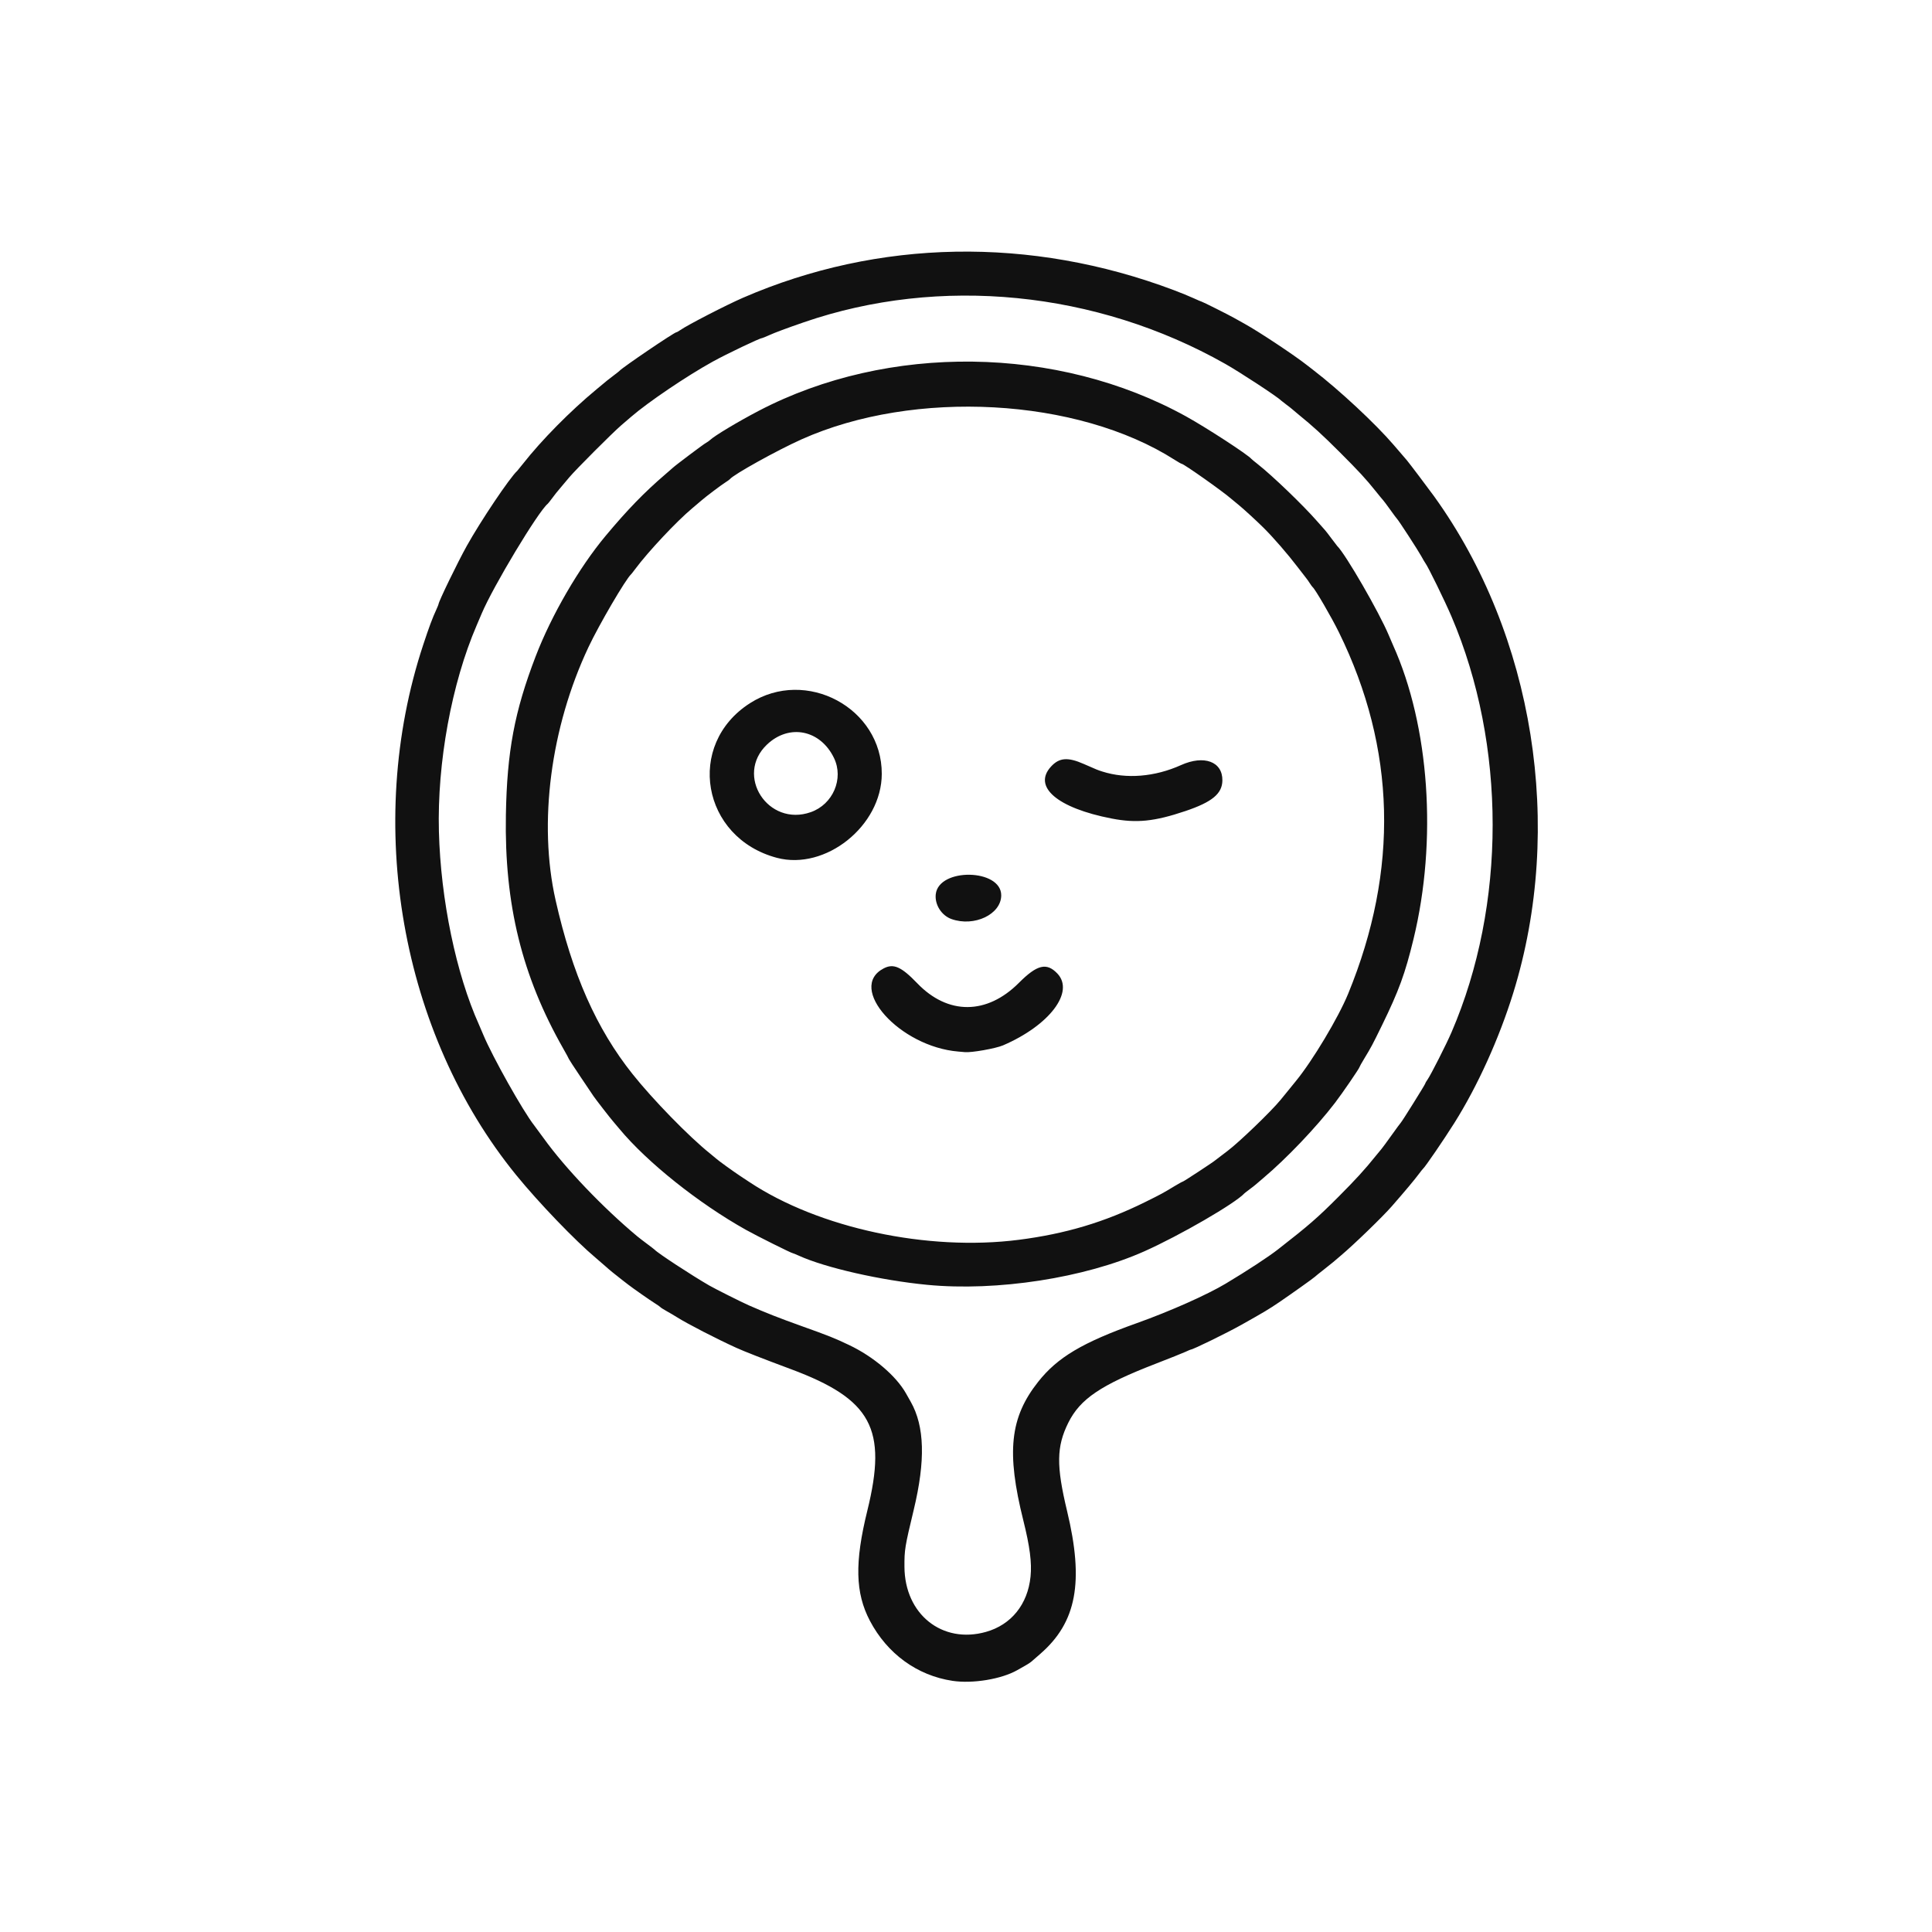
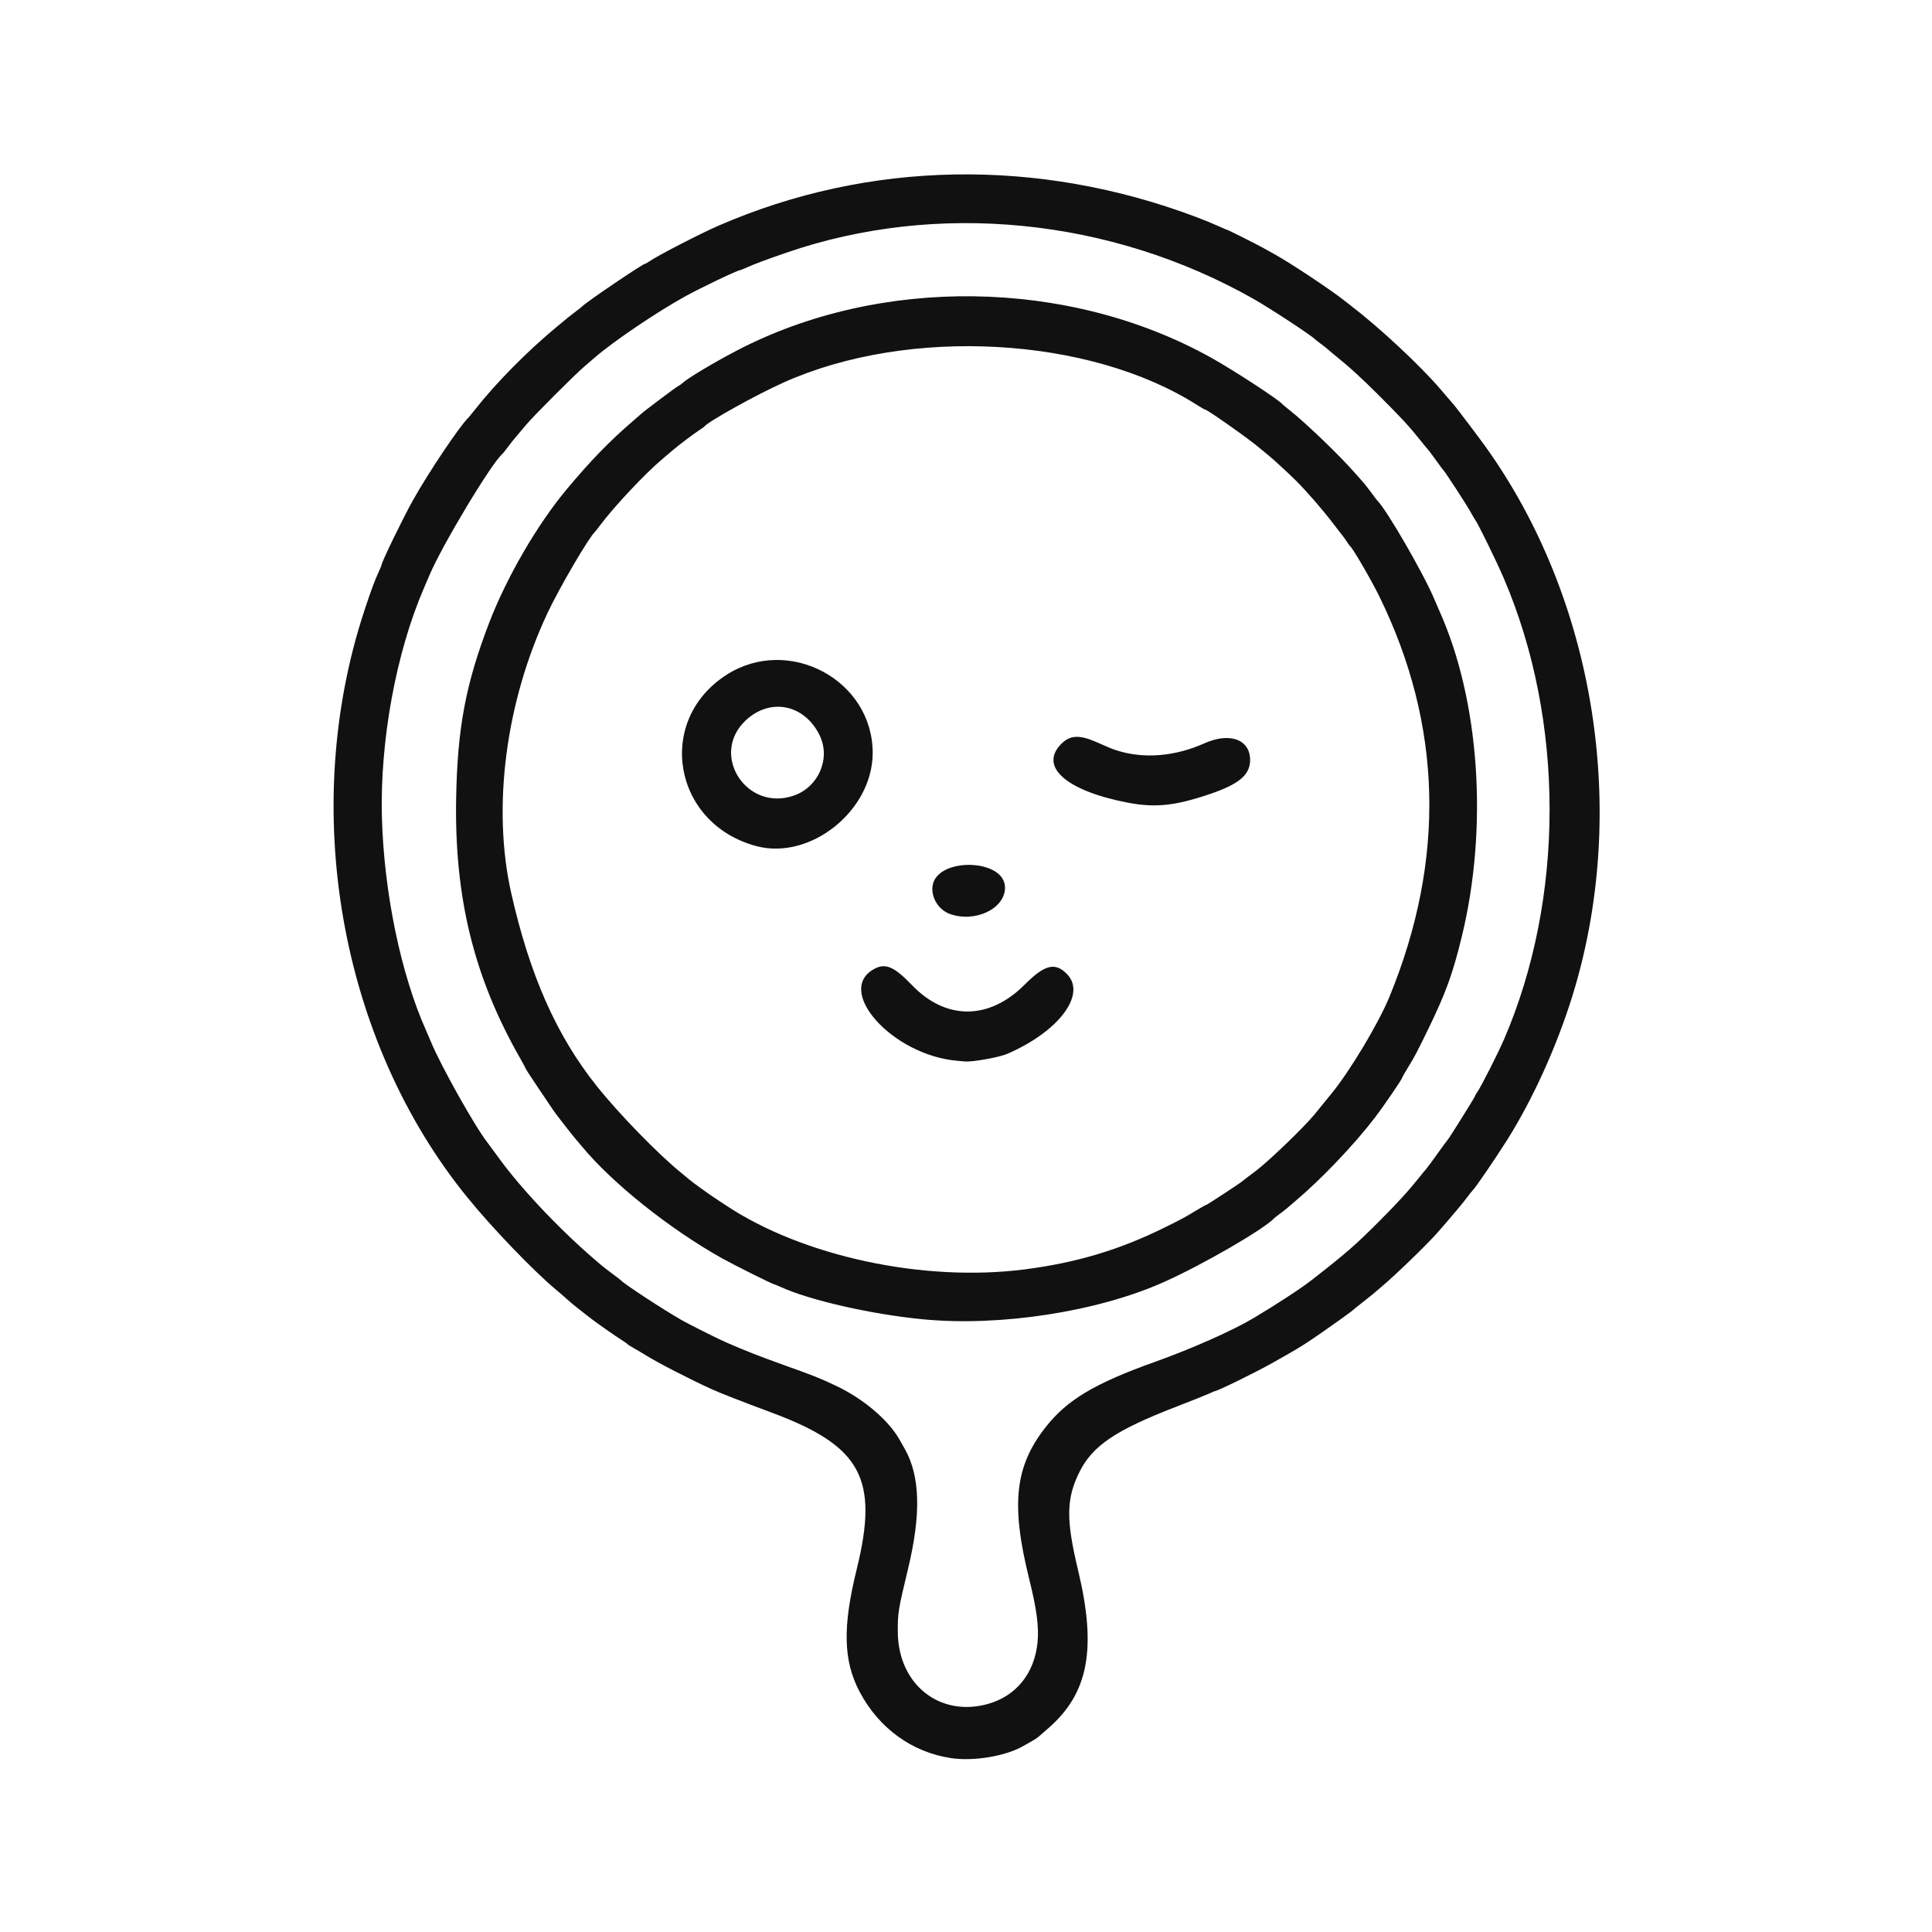
<svg xmlns="http://www.w3.org/2000/svg" viewBox="0 0 1024 1024" width="1024" height="1024">
  <rect width="1024" height="1024" fill="#FFFFFF" />
-   <path d="M 504.84 890.88 C 486.11 888.06 470.27 876.54 461.06 859.04 C 453.31 844.29 452.93 828.13 459.71 800.64 C 470.40 757.23 461.98 741.63 419.23 725.69 C 404.04 720.03 394.65 716.35 390.27 714.37 C 379.86 709.64 364.33 701.64 358.87 698.19 C 357.41 697.27 354.91 695.80 353.32 694.92 C 351.73 694.03 350.28 693.12 350.11 692.88 C 349.94 692.64 348.54 691.66 347.00 690.70 C 344.65 689.25 335.10 682.56 332.99 680.90 C 332.65 680.63 331.25 679.55 329.88 678.50 C 326.22 675.69 322.75 672.85 320.83 671.09 C 319.89 670.23 317.62 668.27 315.79 666.73 C 304.89 657.60 285.47 637.40 273.61 622.83 C 212.39 547.65 192.93 436.70 224.31 341.76 C 227.46 332.23 229.19 327.58 231.22 323.19 C 231.88 321.74 232.43 320.40 232.43 320.22 C 232.43 318.92 242.54 298.07 247.39 289.37 C 254.82 276.03 270.19 253.17 274.15 249.55 C 274.34 249.38 275.69 247.72 277.16 245.85 C 287.07 233.23 302.25 217.86 316.18 206.34 C 318.58 204.35 321.10 202.26 321.78 201.69 C 322.47 201.12 324.15 199.82 325.52 198.80 C 326.89 197.78 328.15 196.78 328.32 196.58 C 329.88 194.76 357.43 176.08 358.56 176.08 C 358.77 176.08 359.69 175.56 360.60 174.93 C 364.43 172.24 385.02 161.63 393.70 157.86 C 465.56 126.65 546.43 125.21 622.21 153.80 C 625.80 155.15 630.52 157.08 632.68 158.08 C 634.85 159.08 636.75 159.89 636.92 159.89 C 637.29 159.89 650.91 166.71 653.96 168.43 C 655.16 169.10 657.77 170.55 659.75 171.66 C 667.52 175.97 686.30 188.45 692.88 193.66 C 693.22 193.93 694.62 195.01 695.99 196.07 C 709.81 206.67 729.01 224.55 738.65 235.79 C 742.21 239.93 743.43 241.35 745.64 243.92 C 746.84 245.32 757.17 258.99 760.12 263.08 C 813.09 336.60 829.30 438.40 802.04 526.32 C 794.56 550.45 783.15 575.63 770.83 595.21 C 765.20 604.15 755.37 618.52 754.28 619.41 C 754.06 619.58 753.06 620.84 752.04 622.21 C 749.63 625.44 745.10 630.85 737.72 639.31 C 732.80 644.95 717.60 659.66 710.68 665.48 C 708.85 667.02 707.03 668.57 706.65 668.91 C 706.27 669.26 703.99 671.08 701.60 672.95 C 699.20 674.82 697.10 676.51 696.93 676.72 C 696.45 677.27 684.27 685.94 677.94 690.24 C 672.36 694.02 669.89 695.49 658.01 702.16 C 650.30 706.49 632.31 715.29 631.18 715.29 C 631.03 715.29 629.72 715.84 628.27 716.52 C 626.82 717.19 619.78 720.00 612.63 722.77 C 583.46 734.05 572.50 741.45 566.21 754.10 C 559.94 766.74 559.80 776.85 565.58 800.91 C 574.62 838.50 570.61 859.86 551.40 876.56 C 549.24 878.44 547.09 880.32 546.62 880.73 C 546.16 881.14 544.76 882.05 543.52 882.75 C 542.28 883.46 540.32 884.56 539.18 885.21 C 530.75 889.99 515.58 892.49 504.84 890.88 Z M 522.55 864.95 C 535.98 861.18 544.73 850.33 546.21 835.61 C 546.95 828.32 545.84 819.67 542.39 805.89 C 533.33 769.63 535.28 751.33 550.22 732.42 C 560.48 719.43 573.65 711.59 602.59 701.27 C 620.11 695.02 639.77 686.27 649.70 680.32 C 661.22 673.42 672.25 666.19 677.31 662.24 C 693.73 649.44 698.14 645.61 709.38 634.36 C 718.37 625.36 723.58 619.66 729.00 612.87 C 730.36 611.16 731.79 609.43 732.17 609.03 C 732.54 608.63 734.91 605.41 737.44 601.87 C 739.97 598.33 742.20 595.29 742.40 595.12 C 742.99 594.64 755.45 574.68 755.45 574.23 C 755.45 574.01 755.99 573.08 756.64 572.17 C 758.31 569.82 766.58 553.53 769.31 547.18 C 798.41 479.75 798.41 394.78 769.32 326.76 C 765.73 318.36 756.85 300.22 755.45 298.43 C 755.18 298.09 754.20 296.41 753.26 294.70 C 751.58 291.63 741.22 275.69 740.52 275.08 C 740.32 274.91 738.65 272.67 736.81 270.10 C 734.96 267.53 733.29 265.29 733.09 265.12 C 732.89 264.95 731.12 262.80 729.15 260.34 C 724.01 253.89 720.20 249.77 710.01 239.59 C 700.85 230.44 695.86 225.88 688.08 219.57 C 686.67 218.42 685.21 217.20 684.84 216.84 C 684.47 216.49 683.04 215.37 681.67 214.36 C 680.30 213.34 679.04 212.36 678.87 212.18 C 677.23 210.40 657.24 197.28 649.43 192.87 C 581.02 154.17 498.07 145.98 426.04 170.82 C 416.88 173.98 410.76 176.26 407.53 177.72 C 405.72 178.53 404.09 179.20 403.90 179.20 C 402.73 179.20 385.14 187.59 377.76 191.67 C 363.98 199.29 343.61 213.06 334.55 220.88 C 333.69 221.61 331.31 223.66 329.25 225.43 C 324.55 229.48 305.21 248.84 301.74 252.98 C 300.30 254.69 298.54 256.79 297.81 257.65 C 295.00 260.96 294.33 261.80 292.55 264.20 C 291.54 265.56 290.54 266.82 290.33 266.99 C 285.26 271.10 261.33 310.88 255.28 325.26 C 254.72 326.60 253.53 329.38 252.65 331.43 C 239.38 362.18 231.66 404.28 232.63 440.71 C 233.58 476.88 241.73 516.14 253.88 543.13 C 254.34 544.16 255.36 546.54 256.14 548.42 C 261.00 560.09 277.24 589.00 283.12 596.46 C 283.84 597.37 286.10 600.45 288.16 603.30 C 299.54 619.12 319.38 639.91 337.72 655.24 C 338.56 655.94 340.92 657.76 342.97 659.28 C 345.01 660.80 346.83 662.21 347.00 662.39 C 348.63 664.19 366.51 675.90 375.94 681.35 C 379.14 683.19 392.93 690.11 396.81 691.82 C 405.91 695.82 413.18 698.68 424.83 702.84 C 439.35 708.03 442.19 709.17 450.05 712.90 C 462.93 719.02 474.92 729.20 480.17 738.49 C 480.90 739.77 482.04 741.79 482.71 742.98 C 490.08 755.99 490.58 774.13 484.28 800.31 C 479.58 819.88 479.33 821.39 479.38 830.48 C 479.52 855.59 499.39 871.45 522.55 864.95 Z M 491.47 680.99 C 466.86 678.62 437.44 671.94 423.32 665.50 C 421.79 664.81 420.40 664.24 420.23 664.24 C 419.51 664.24 401.20 655.10 395.35 651.83 C 370.23 637.77 342.94 615.99 328.29 598.31 C 326.77 596.47 325.23 594.65 324.87 594.26 C 323.86 593.16 315.65 582.59 314.62 581.05 C 314.11 580.28 310.96 575.60 307.62 570.64 C 304.28 565.67 301.55 561.49 301.55 561.34 C 301.55 561.18 300.21 558.70 298.57 555.83 C 276.63 517.29 267.30 479.35 268.13 431.99 C 268.72 398.26 272.68 377.15 283.89 347.93 C 292.30 326.02 306.88 300.91 321.01 283.99 C 332.56 270.16 341.54 260.91 352.61 251.42 C 354.41 249.88 356.19 248.32 356.58 247.96 C 357.96 246.64 372.91 235.41 374.21 234.71 C 374.94 234.32 375.92 233.64 376.37 233.20 C 378.67 230.98 391.21 223.46 402.10 217.77 C 470.71 181.90 560.58 183.07 628.67 220.72 C 639.46 226.69 661.47 241.01 663.30 243.26 C 663.47 243.47 665.02 244.74 666.73 246.09 C 674.55 252.26 690.78 267.87 698.17 276.34 C 700.05 278.50 701.89 280.57 702.25 280.94 C 702.61 281.31 704.15 283.30 705.67 285.36 C 707.19 287.41 708.58 289.23 708.76 289.40 C 713.22 293.77 731.02 324.58 736.10 336.73 C 736.88 338.61 737.91 340.99 738.37 342.02 C 757.65 384.84 761.86 445.51 749.19 497.72 C 744.75 516.05 741.43 525.10 732.48 543.44 C 727.30 554.03 726.90 554.78 722.94 561.33 C 721.64 563.46 720.59 565.35 720.59 565.52 C 720.59 566.13 711.54 579.36 707.57 584.54 C 697.68 597.46 681.83 614.08 669.58 624.39 C 667.75 625.93 665.94 627.48 665.56 627.83 C 665.17 628.19 663.74 629.31 662.37 630.32 C 661.00 631.33 659.74 632.32 659.57 632.50 C 654.65 637.84 625.36 654.81 606.58 663.20 C 574.91 677.35 528.37 684.55 491.47 680.99 Z M 540.02 657.12 C 564.72 653.96 585.43 647.77 606.95 637.12 C 615.46 632.91 616.43 632.38 622.66 628.60 C 624.79 627.31 626.72 626.26 626.94 626.26 C 627.32 626.26 643.35 615.74 644.00 615.06 C 644.17 614.88 647.11 612.64 650.54 610.08 C 656.64 605.51 673.68 589.13 678.71 582.98 C 680.11 581.27 682.28 578.61 683.53 577.07 C 684.77 575.53 686.25 573.71 686.81 573.03 C 695.66 562.25 709.33 539.43 714.55 526.71 C 741.52 461.01 739.88 396.73 709.67 335.17 C 705.80 327.27 697.06 312.23 695.74 311.20 C 695.52 311.03 694.84 310.10 694.22 309.13 C 693.61 308.17 692.72 306.91 692.24 306.33 C 691.77 305.75 689.76 303.15 687.77 300.55 C 682.44 293.57 675.11 285.12 669.79 279.81 C 666.35 276.38 658.94 269.57 656.62 267.71 C 655.19 266.57 653.38 265.07 652.59 264.38 C 648.05 260.40 627.39 245.82 626.30 245.82 C 626.07 245.82 624.43 244.89 622.65 243.75 C 571.13 210.83 484.63 206.07 424.83 232.87 C 411.87 238.67 388.66 251.57 386.85 253.97 C 386.68 254.19 385.70 254.90 384.67 255.55 C 382.41 256.96 374.11 263.21 371.81 265.23 C 370.91 266.03 368.67 267.93 366.83 269.46 C 358.64 276.29 343.53 292.39 336.72 301.55 C 335.70 302.92 334.71 304.18 334.52 304.35 C 331.63 306.97 317.53 331.06 311.88 343.05 C 291.82 385.62 285.25 436.17 294.46 477.04 C 303.33 516.39 316.08 545.21 335.32 569.35 C 346.09 582.87 365.17 602.44 376.24 611.31 C 377.74 612.51 379.26 613.78 379.63 614.12 C 380.74 615.16 388.78 620.96 392.45 623.38 C 394.34 624.62 396.44 626.00 397.12 626.46 C 433.95 650.93 491.67 663.32 540.02 657.12 Z M 507.95 557.35 C 476.80 554.78 448.70 523.44 468.41 513.25 C 473.62 510.55 477.74 512.39 486.16 521.15 C 502.39 538.05 523.07 537.96 540.06 520.91 C 549.68 511.26 554.73 510.03 560.40 515.97 C 569.71 525.71 556.29 543.45 531.61 554.07 C 527.76 555.72 514.81 558.02 511.38 557.65 C 510.86 557.60 509.32 557.46 507.95 557.35 Z M 504.29 487.11 C 499.01 485.23 495.35 479.45 495.97 473.95 C 497.57 459.80 530.74 460.39 530.67 474.58 C 530.61 484.63 516.35 491.41 504.29 487.11 Z M 411.75 454.66 C 371.82 444.04 363.24 394.63 397.51 372.70 C 427.25 353.68 467.48 375.28 467.36 410.21 C 467.27 437.75 437.54 461.51 411.75 454.66 Z M 589.21 433.84 C 560.35 428.26 547.21 416.99 557.08 406.28 C 561.44 401.54 565.95 401.19 574.41 404.91 C 581.55 408.05 581.78 408.14 584.23 408.92 C 597.00 413.00 612.04 411.78 625.95 405.52 C 638.20 400.01 648.04 403.67 647.89 413.68 C 647.78 420.69 642.46 425.09 628.34 429.86 C 611.85 435.42 602.37 436.39 589.21 433.84 Z M 429.75 430.45 C 441.50 426.31 447.32 412.73 442.04 401.77 C 434.83 386.81 418.32 383.47 406.56 394.59 C 389.29 410.93 407.08 438.45 429.75 430.45 Z" fill="#111111" fill-rule="evenodd" />
+   <path d="M 504.07 931.84 C 483.32 928.72 465.75 915.95 455.56 896.56 C 446.96 880.22 446.54 862.31 454.05 831.84 C 465.91 783.74 456.57 766.45 409.20 748.79 C 392.37 742.52 381.96 738.45 377.11 736.25 C 365.58 731.01 348.37 722.15 342.31 718.32 C 340.70 717.30 337.93 715.67 336.16 714.69 C 334.40 713.71 332.80 712.70 332.61 712.43 C 332.42 712.17 330.87 711.08 329.16 710.02 C 326.56 708.41 315.98 701.00 313.64 699.16 C 313.26 698.86 311.70 697.66 310.19 696.50 C 306.13 693.39 302.29 690.24 300.16 688.28 C 299.12 687.34 296.61 685.16 294.57 683.46 C 282.50 673.34 260.98 650.95 247.84 634.81 C 180.00 551.51 158.43 428.56 193.21 323.36 C 196.70 312.80 198.62 307.64 200.86 302.78 C 201.60 301.17 202.21 299.69 202.21 299.49 C 202.21 298.05 213.41 274.94 218.78 265.31 C 227.02 250.52 244.05 225.18 248.44 221.18 C 248.64 220.99 250.14 219.14 251.77 217.08 C 262.75 203.09 279.57 186.06 295.01 173.29 C 297.66 171.09 300.46 168.78 301.22 168.15 C 301.98 167.51 303.84 166.07 305.36 164.94 C 306.88 163.81 308.27 162.71 308.46 162.49 C 310.19 160.46 340.72 139.77 341.97 139.77 C 342.21 139.77 343.23 139.19 344.23 138.49 C 348.48 135.51 371.29 123.75 380.91 119.58 C 460.54 84.99 550.16 83.39 634.12 115.07 C 638.11 116.57 643.33 118.71 645.73 119.82 C 648.13 120.92 650.24 121.83 650.43 121.83 C 650.84 121.83 665.93 129.39 669.31 131.29 C 670.64 132.03 673.53 133.64 675.73 134.86 C 684.34 139.65 705.15 153.47 712.43 159.25 C 712.81 159.55 714.36 160.75 715.88 161.91 C 731.20 173.66 752.47 193.48 763.16 205.93 C 767.09 210.52 768.45 212.09 770.90 214.94 C 772.23 216.49 783.68 231.64 786.95 236.17 C 845.64 317.64 863.60 430.45 833.40 527.87 C 825.11 554.61 812.47 582.51 798.81 604.21 C 792.58 614.11 781.68 630.04 780.47 631.02 C 780.23 631.21 779.12 632.60 777.99 634.12 C 775.32 637.70 770.30 643.70 762.12 653.07 C 756.67 659.32 739.82 675.63 732.16 682.07 C 730.13 683.78 728.12 685.49 727.69 685.88 C 727.27 686.26 724.75 688.27 722.09 690.35 C 719.44 692.42 717.11 694.30 716.92 694.52 C 716.39 695.14 702.90 704.75 695.87 709.51 C 689.70 713.69 686.96 715.33 673.80 722.72 C 665.26 727.51 645.32 737.27 644.07 737.27 C 643.90 737.27 642.45 737.88 640.84 738.63 C 639.23 739.37 631.43 742.49 623.50 745.56 C 591.19 758.06 579.05 766.25 572.08 780.28 C 565.12 794.28 564.97 805.48 571.38 832.14 C 581.39 873.79 576.95 897.46 555.66 915.97 C 553.26 918.06 550.88 920.14 550.36 920.59 C 549.85 921.05 548.30 922.06 546.93 922.83 C 545.55 923.61 543.39 924.84 542.11 925.56 C 532.78 930.85 515.96 933.63 504.07 931.84 Z M 523.69 903.11 C 538.57 898.93 548.26 886.91 549.91 870.60 C 550.73 862.51 549.49 852.93 545.68 837.66 C 535.63 797.48 537.79 777.20 554.35 756.25 C 565.72 741.85 580.32 733.17 612.39 721.73 C 631.80 714.80 653.59 705.11 664.58 698.52 C 677.35 690.87 689.57 682.86 695.18 678.49 C 713.38 664.30 718.27 660.05 730.72 647.59 C 740.69 637.62 746.45 631.30 752.46 623.77 C 753.97 621.88 755.55 619.96 755.97 619.52 C 756.38 619.08 759.01 615.50 761.81 611.58 C 764.61 607.66 767.09 604.30 767.31 604.11 C 767.96 603.57 781.77 581.45 781.77 580.96 C 781.77 580.72 782.37 579.69 783.09 578.67 C 784.94 576.08 794.10 558.01 797.13 550.98 C 829.37 476.27 829.38 382.10 797.14 306.74 C 793.16 297.42 783.32 277.33 781.77 275.34 C 781.47 274.96 780.38 273.10 779.34 271.20 C 777.48 267.80 766.01 250.14 765.22 249.47 C 765.00 249.28 763.15 246.80 761.11 243.95 C 759.07 241.10 757.22 238.62 756.99 238.43 C 756.77 238.24 754.80 235.86 752.63 233.13 C 746.93 225.99 742.71 221.42 731.42 210.14 C 721.27 200.01 715.73 194.95 707.11 187.95 C 705.55 186.69 703.93 185.33 703.52 184.93 C 703.11 184.54 701.53 183.30 700.01 182.18 C 698.50 181.06 697.10 179.97 696.91 179.76 C 695.10 177.79 672.94 163.26 664.29 158.37 C 588.48 115.48 496.56 106.41 416.74 133.94 C 406.60 137.44 399.82 139.96 396.24 141.58 C 394.24 142.48 392.42 143.22 392.21 143.22 C 390.91 143.22 371.42 152.52 363.24 157.04 C 347.98 165.49 325.41 180.74 315.36 189.40 C 314.41 190.22 311.77 192.49 309.50 194.45 C 304.28 198.94 282.86 220.39 279.01 224.98 C 277.42 226.88 275.46 229.20 274.65 230.15 C 271.54 233.83 270.79 234.75 268.83 237.41 C 267.71 238.92 266.60 240.31 266.37 240.50 C 260.74 245.05 234.23 289.13 227.53 305.08 C 226.91 306.56 225.59 309.64 224.61 311.91 C 209.91 345.98 201.36 392.64 202.42 433.00 C 203.48 473.08 212.51 516.59 225.97 546.50 C 226.48 547.64 227.61 550.28 228.48 552.36 C 233.86 565.29 251.86 597.33 258.38 605.59 C 259.17 606.60 261.68 610.01 263.96 613.17 C 276.57 630.70 298.56 653.74 318.88 670.72 C 319.81 671.50 322.43 673.52 324.69 675.20 C 326.96 676.89 328.97 678.44 329.16 678.65 C 330.97 680.65 350.78 693.62 361.23 699.66 C 364.77 701.70 380.06 709.37 384.36 711.26 C 394.44 715.69 402.49 718.86 415.41 723.48 C 431.49 729.23 434.65 730.48 443.35 734.62 C 457.63 741.40 470.91 752.68 476.73 762.97 C 477.53 764.40 478.80 766.64 479.55 767.95 C 487.71 782.36 488.26 802.46 481.29 831.48 C 476.07 853.16 475.80 854.84 475.85 864.91 C 476.01 892.73 498.03 910.31 523.69 903.11 Z M 489.25 699.26 C 461.99 696.64 429.38 689.23 413.73 682.10 C 412.04 681.33 410.50 680.69 410.31 680.69 C 409.51 680.69 389.22 670.57 382.74 666.95 C 354.91 651.37 324.66 627.23 308.43 607.64 C 306.74 605.60 305.04 603.58 304.65 603.16 C 303.52 601.93 294.43 590.22 293.28 588.51 C 292.71 587.67 289.22 582.47 285.52 576.98 C 281.82 571.48 278.79 566.84 278.79 566.67 C 278.79 566.50 277.31 563.75 275.50 560.57 C 251.18 517.86 240.85 475.82 241.76 423.34 C 242.42 385.96 246.81 362.57 259.23 330.20 C 268.55 305.92 284.71 278.09 300.36 259.34 C 313.16 244.02 323.11 233.77 335.38 223.25 C 337.37 221.54 339.35 219.82 339.77 219.41 C 341.30 217.95 357.87 205.50 359.32 204.73 C 360.13 204.30 361.20 203.54 361.71 203.06 C 364.25 200.60 378.15 192.27 390.22 185.96 C 466.25 146.21 565.83 147.51 641.29 189.23 C 653.24 195.84 677.63 211.71 679.66 214.20 C 679.85 214.44 681.56 215.85 683.45 217.35 C 692.13 224.18 710.11 241.48 718.30 250.86 C 720.38 253.25 722.42 255.55 722.82 255.96 C 723.21 256.38 724.92 258.58 726.61 260.85 C 728.29 263.13 729.83 265.15 730.03 265.34 C 734.98 270.18 754.70 304.32 760.32 317.78 C 761.20 319.86 762.33 322.50 762.84 323.64 C 784.20 371.10 788.88 438.32 774.84 496.18 C 769.91 516.49 766.24 526.52 756.31 546.84 C 750.58 558.58 750.13 559.41 745.74 566.66 C 744.31 569.02 743.14 571.11 743.14 571.30 C 743.14 571.99 733.11 586.65 728.72 592.38 C 717.75 606.70 700.19 625.12 686.62 636.54 C 684.59 638.25 682.58 639.96 682.16 640.36 C 681.73 640.75 680.14 641.99 678.63 643.11 C 677.11 644.24 675.71 645.32 675.52 645.53 C 670.07 651.45 637.62 670.25 616.81 679.55 C 581.71 695.23 530.14 703.20 489.25 699.26 Z M 543.05 672.81 C 570.42 669.31 593.37 662.44 617.22 650.64 C 626.64 645.98 627.71 645.40 634.62 641.21 C 636.99 639.78 639.12 638.61 639.36 638.61 C 639.78 638.61 657.55 626.95 658.27 626.20 C 658.46 626.00 661.72 623.52 665.52 620.68 C 672.28 615.62 691.15 597.47 696.73 590.66 C 698.29 588.76 700.69 585.81 702.07 584.10 C 703.45 582.39 705.09 580.38 705.71 579.63 C 715.52 567.68 730.66 542.39 736.45 528.30 C 766.33 455.50 764.52 384.27 731.04 316.05 C 726.75 307.30 717.06 290.64 715.60 289.49 C 715.36 289.30 714.60 288.27 713.92 287.20 C 713.24 286.13 712.26 284.73 711.73 284.10 C 711.20 283.46 708.97 280.58 706.77 277.70 C 700.87 269.96 692.74 260.59 686.84 254.70 C 683.04 250.91 674.82 243.36 672.25 241.30 C 670.67 240.03 668.66 238.37 667.79 237.61 C 662.76 233.20 639.86 217.04 638.65 217.04 C 638.40 217.04 636.58 216.01 634.61 214.75 C 577.52 178.27 481.67 173.00 415.41 202.69 C 401.05 209.12 375.32 223.42 373.32 226.07 C 373.13 226.32 372.04 227.11 370.90 227.82 C 368.40 229.38 359.20 236.32 356.66 238.55 C 355.66 239.43 353.17 241.54 351.14 243.24 C 342.06 250.81 325.32 268.65 317.77 278.79 C 316.64 280.31 315.54 281.71 315.33 281.90 C 312.13 284.80 296.51 311.50 290.25 324.79 C 268.02 371.95 260.74 427.98 270.94 473.26 C 280.77 516.87 294.90 548.80 316.22 575.55 C 328.15 590.53 349.30 612.21 361.56 622.05 C 363.22 623.38 364.91 624.78 365.32 625.16 C 366.55 626.31 375.45 632.74 379.53 635.42 C 381.62 636.79 383.94 638.33 384.70 638.83 C 425.51 665.95 489.47 679.67 543.05 672.81 Z M 507.52 562.25 C 473.00 559.40 441.86 524.67 463.70 513.38 C 469.47 510.40 474.04 512.43 483.37 522.14 C 501.35 540.87 524.27 540.76 543.10 521.87 C 553.75 511.18 559.34 509.82 565.64 516.40 C 575.94 527.19 561.08 546.85 533.73 558.62 C 529.46 560.45 515.11 563.00 511.31 562.59 C 510.74 562.53 509.03 562.38 507.52 562.25 Z M 503.46 484.42 C 497.61 482.34 493.55 475.93 494.24 469.84 C 496.01 454.15 532.77 454.81 532.68 470.53 C 532.62 481.67 516.82 489.19 503.46 484.42 Z M 400.92 448.46 C 356.67 436.69 347.16 381.94 385.13 357.64 C 418.09 336.56 462.67 360.50 462.54 399.21 C 462.43 429.72 429.49 456.06 400.92 448.46 Z M 597.55 425.39 C 565.58 419.21 551.02 406.71 561.95 394.85 C 566.78 389.60 571.78 389.21 581.15 393.33 C 589.07 396.81 589.32 396.91 592.04 397.78 C 606.19 402.30 622.86 400.94 638.26 394.01 C 651.85 387.90 662.75 391.96 662.58 403.05 C 662.46 410.82 656.56 415.70 640.92 420.98 C 622.65 427.14 612.14 428.21 597.55 425.39 Z M 420.86 421.64 C 433.88 417.05 440.33 402.00 434.48 389.86 C 426.49 373.27 408.20 369.57 395.16 381.90 C 376.02 400.00 395.74 430.50 420.86 421.64 Z" fill="#111111" fill-rule="evenodd" />
</svg>
